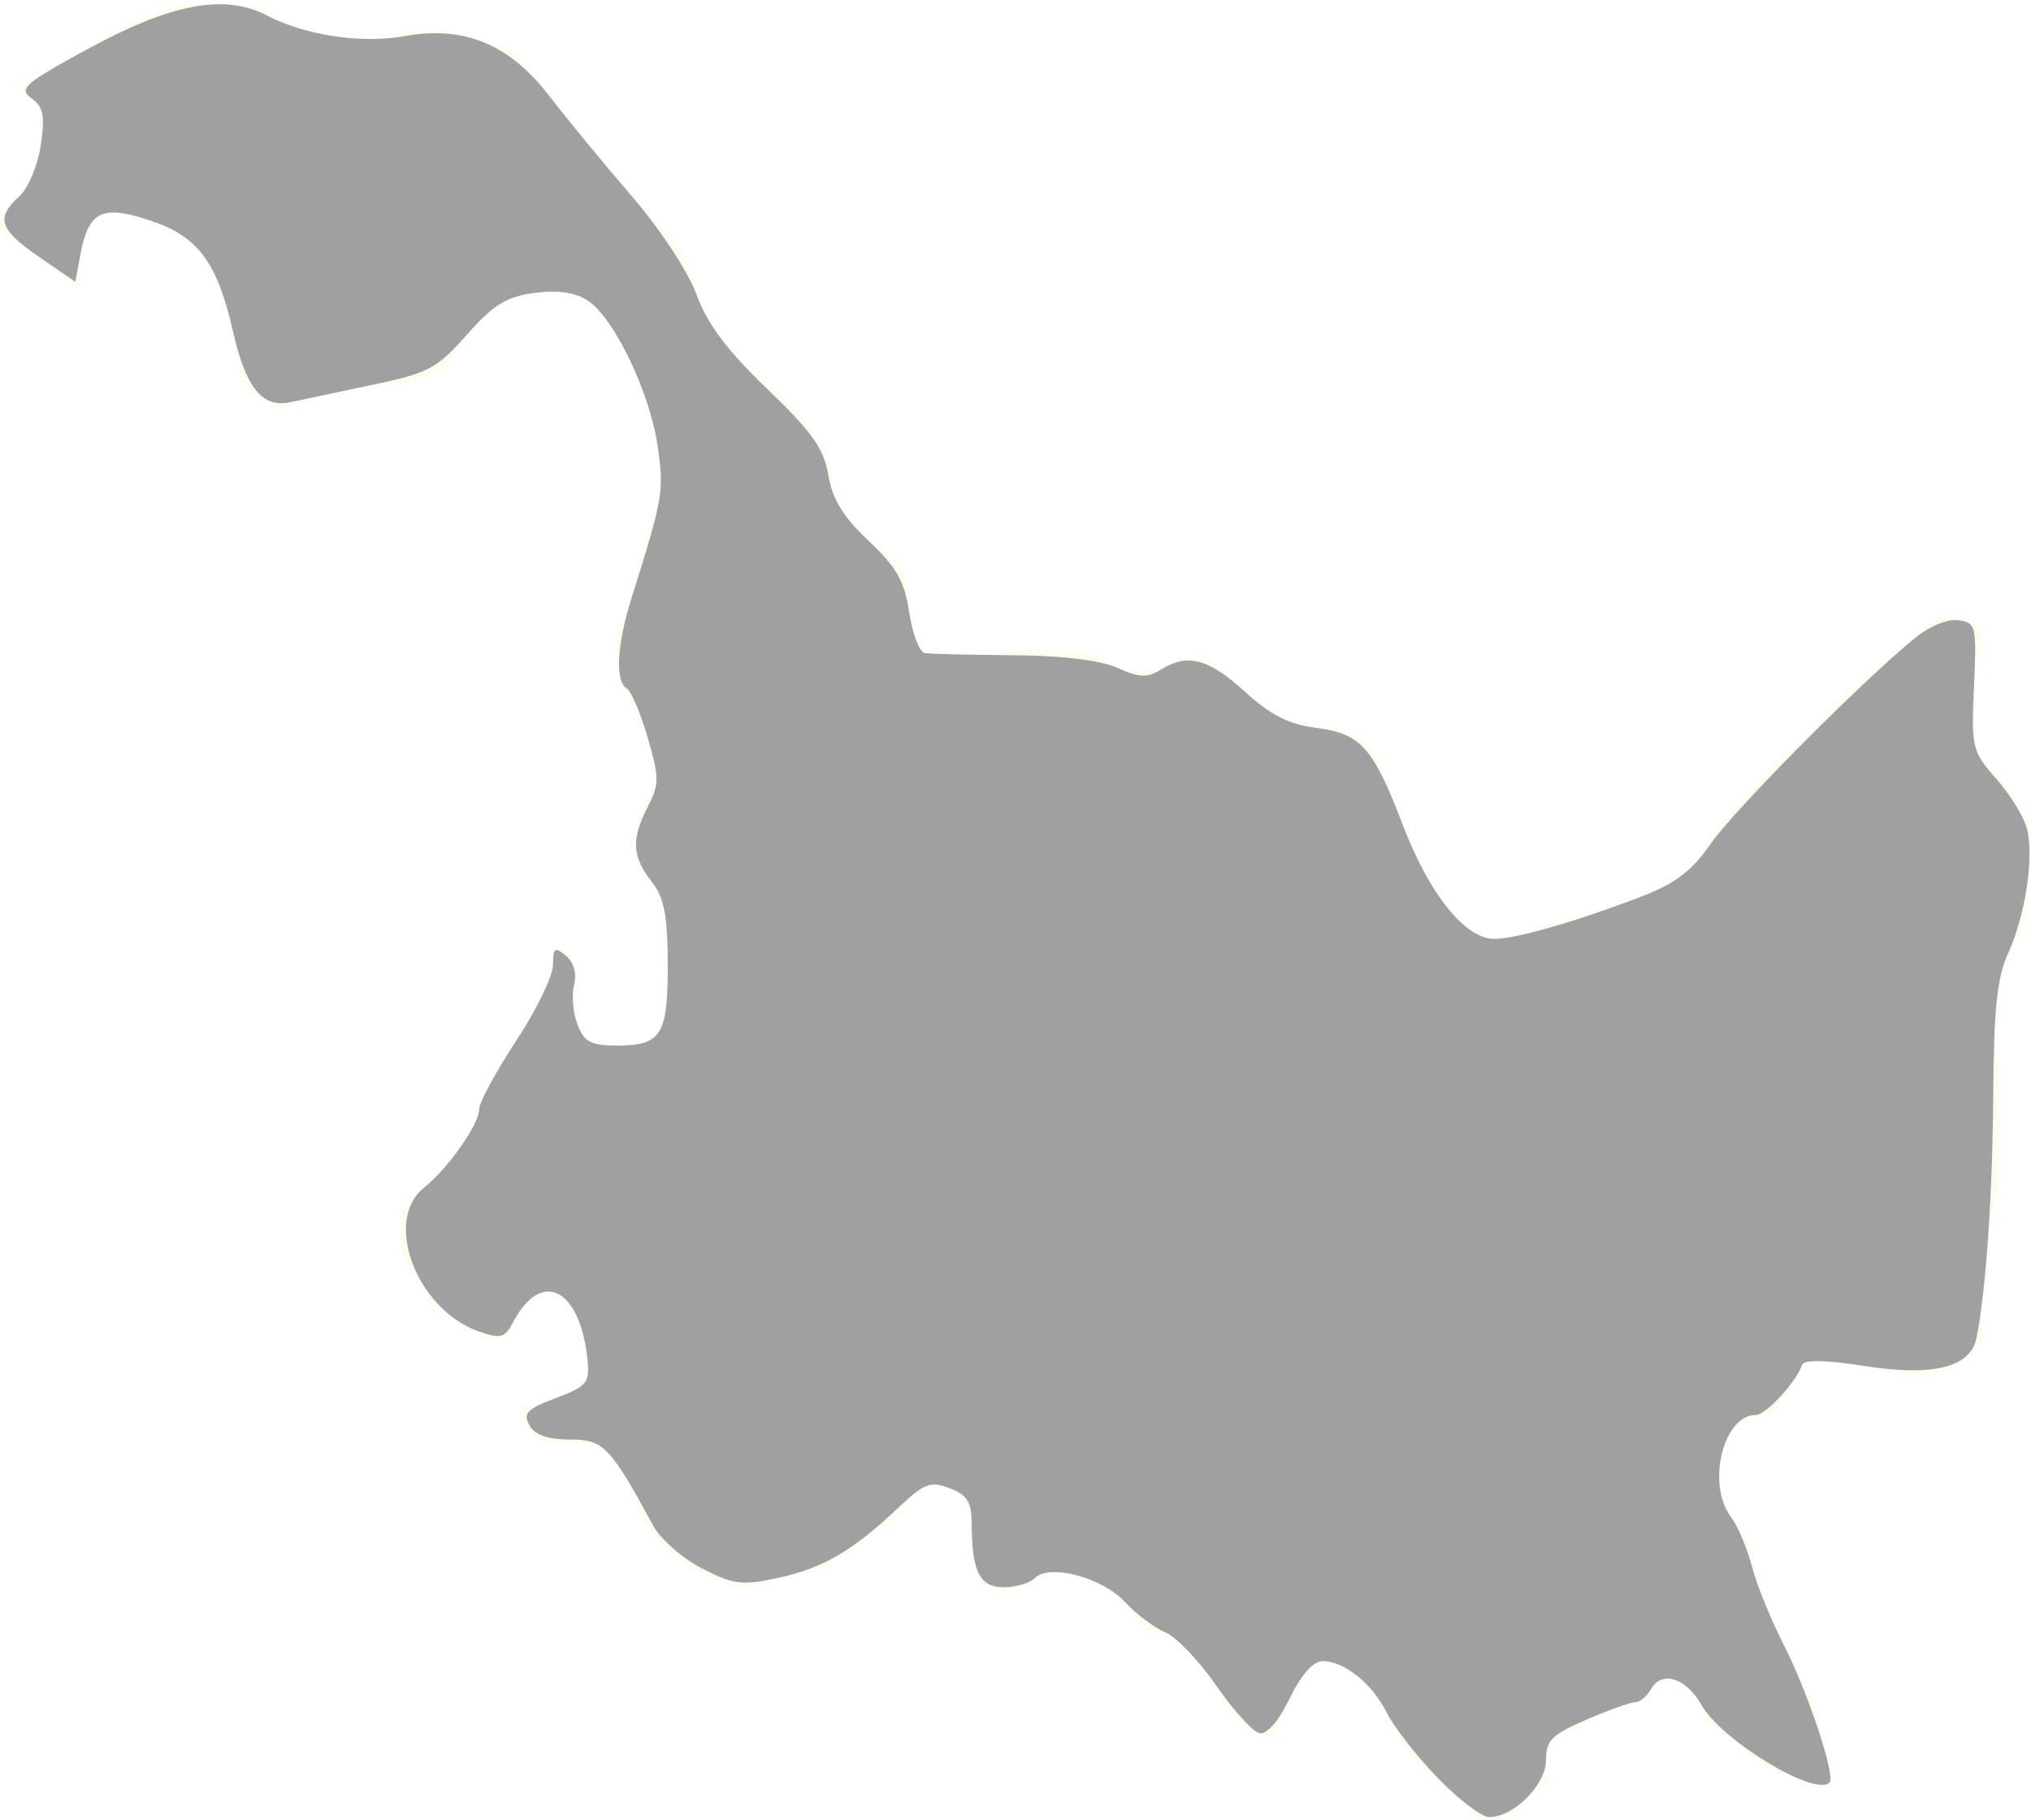
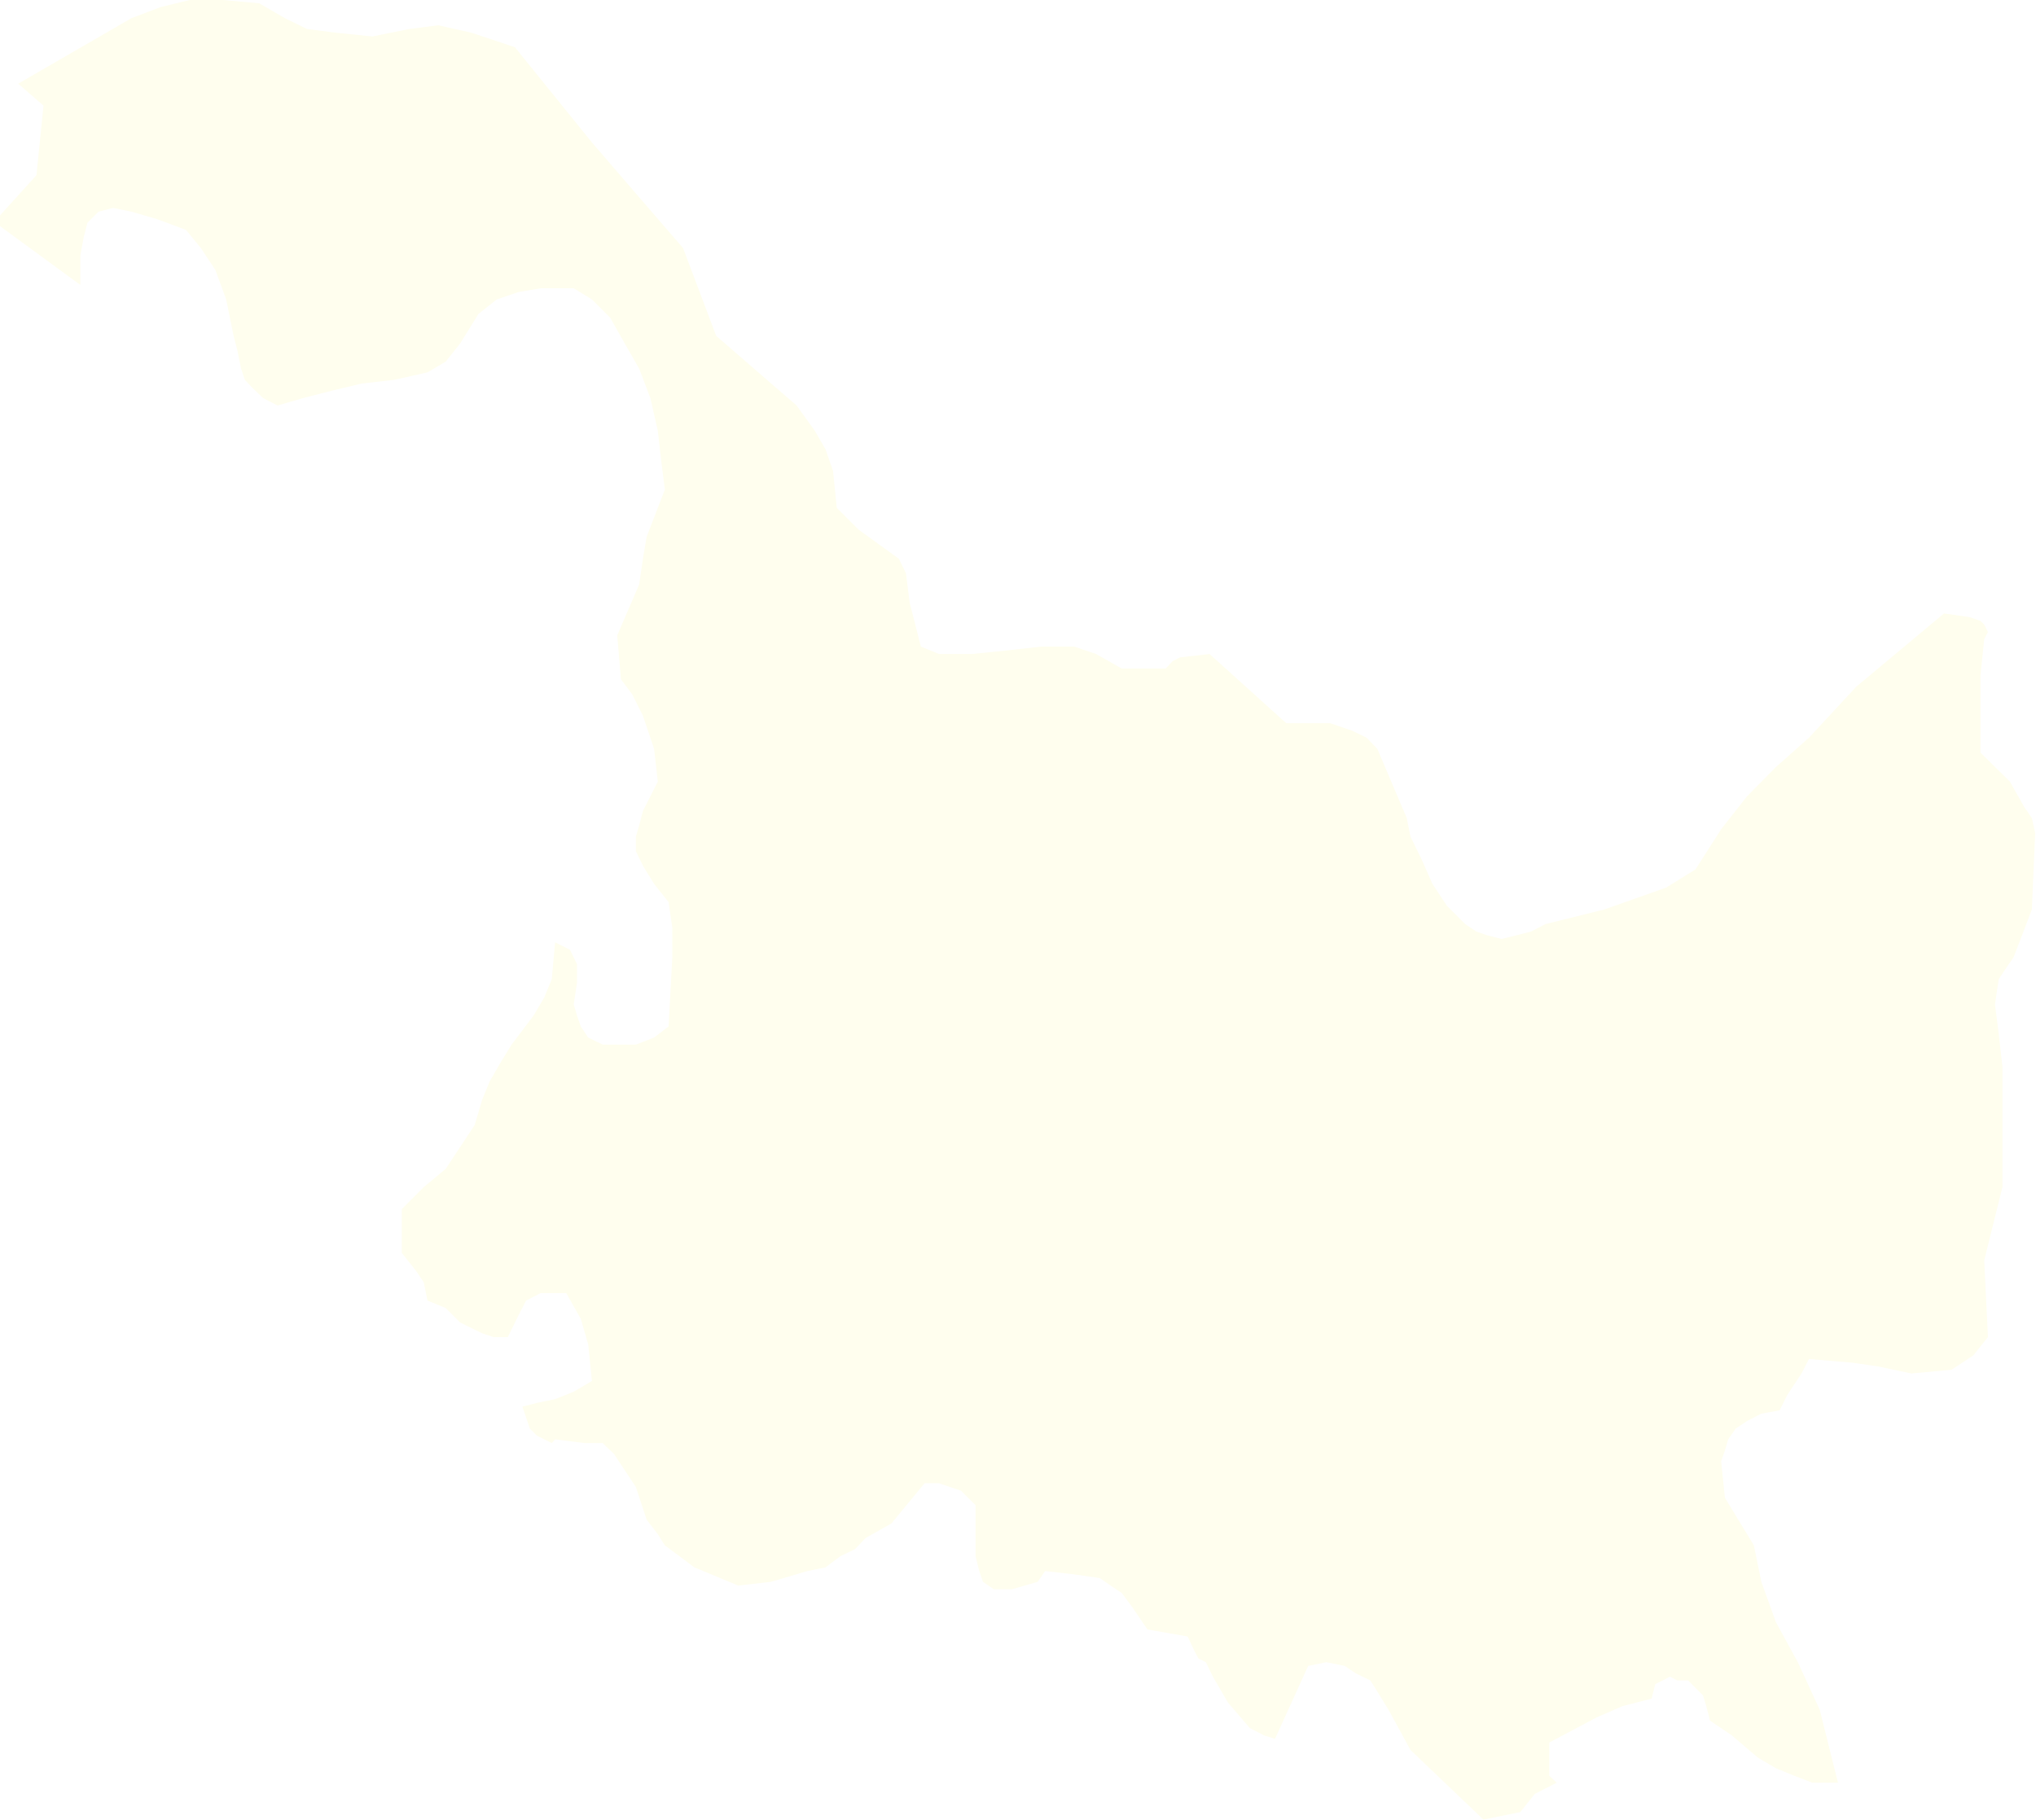
- <svg xmlns="http://www.w3.org/2000/svg" width="250" height="224" id="svg10342" version="1.1">
-   <defs id="defs10344" />
-   <g id="layer1" transform="translate(0,-828.3622)">
-     <g transform="matrix(0.0508647,0,0,0.0508647,-950.5086,788.4761)" style="visibility:visible" class="com.sun.star.drawing.CustomShape" id="g626">
-       <g id="g628">
-         <path d="m 22268,5187 0,0 -176,-168 0,0 -53,-97 -27,-44 -17,-27 -35,-17 -27,-18 -44,-9 -44,9 0,0 -80,176 0,0 -26,-8 -35,-18 -53,-62 -36,-62 -17,-35 0,0 -18,-9 -9,-17 -17,-36 0,0 -97,-17 0,0 -36,-53 -26,-35 -27,-18 -26,-18 -62,-9 -70,-8 0,0 -18,26 0,0 -62,18 -44,0 -26,-18 -9,-26 -9,-36 0,-44 0,-79 0,0 -35,-35 -27,-9 -26,-9 -35,0 0,0 -80,97 0,0 -62,35 0,0 -26,27 -35,17 -36,27 -44,9 -88,26 -79,9 0,0 -106,-44 -36,-27 -35,-26 -17,-27 -27,-35 -26,-79 0,0 -53,-80 -18,-17 -9,-9 -44,0 -71,-9 0,0 -8,9 0,0 -36,-18 -17,-17 -9,-27 -9,-26 0,0 35,-9 44,-9 45,-18 44,-26 0,0 -9,-88 -18,-62 0,0 -35,-62 0,0 -62,0 -35,18 -18,35 -26,53 0,0 -35,0 -27,-9 -53,-26 -35,-35 -44,-18 0,0 -9,-44 -18,-27 -35,-44 0,0 0,-106 0,0 53,-53 53,-44 70,-106 0,0 18,-61 18,-44 26,-45 27,-44 53,-70 26,-44 18,-44 0,0 8,-89 0,0 18,9 18,9 17,35 0,0 0,44 -8,53 8,27 9,26 18,27 35,17 0,0 80,0 44,-17 35,-27 0,0 9,-167 0,-71 -9,-62 0,0 -35,-44 -27,-44 -17,-35 0,-35 8,-27 9,-35 36,-71 0,0 -9,-79 -27,-80 -26,-52 -27,-36 0,0 -9,-106 0,0 53,-123 0,0 9,-62 9,-53 44,-114 0,0 -9,-71 -8,-71 -18,-79 -27,-71 -35,-61 -35,-62 -44,-44 -44,-27 0,0 -80,0 -53,9 -53,18 -44,35 0,0 -44,71 -35,44 -44,26 -80,18 0,0 -79,9 -71,17 -70,18 -62,18 0,0 -35,-18 -27,-26 -17,-18 -9,-27 -9,-44 -9,-35 0,0 -18,-88 -26,-71 -35,-53 -36,-44 0,0 -70,-26 -62,-18 -44,-9 -35,9 -27,27 -9,35 -8,44 0,71 0,0 -194,-142 0,0 0,-26 0,0 88,-97 0,0 17,-168 0,0 -61,-53 0,0 273,-158 0,0 71,-27 70,-17 80,0 88,8 0,0 62,36 53,26 70,9 88,9 0,0 89,-18 70,-9 80,18 105,35 0,0 186,230 106,123 114,132 0,0 80,212 0,0 194,168 0,0 44,61 26,45 18,52 9,89 0,0 26,26 27,27 97,70 0,0 17,35 0,0 9,71 27,106 0,0 44,18 79,0 88,-9 80,-9 0,0 44,0 35,0 53,18 62,35 0,0 106,0 0,0 17,-18 18,-9 71,-8 0,0 185,167 0,0 53,0 53,0 53,18 35,17 26,27 0,0 71,167 0,0 9,45 26,53 27,61 35,53 44,44 27,18 26,9 35,9 36,-9 35,-9 35,-18 0,0 141,-35 150,-53 0,0 71,-44 0,0 62,-97 62,-79 70,-71 80,-71 0,0 114,-123 0,0 212,-177 0,0 62,9 26,9 9,9 9,18 -9,17 -9,88 0,0 0,186 0,0 71,70 35,62 18,26 8,36 0,0 -8,185 0,0 -44,115 0,0 -18,26 -18,27 -9,61 9,71 9,79 0,0 0,291 0,0 -44,177 0,0 9,185 0,0 -35,44 -27,18 -26,17 0,0 -97,9 0,0 -80,-17 -62,-9 -105,-9 0,0 -18,35 -18,27 -17,26 -18,36 0,0 -44,8 -35,18 -27,18 -18,26 -8,27 -9,26 9,88 0,0 70,115 0,0 18,88 35,97 53,97 53,115 0,0 44,176 0,0 -62,0 -44,-17 -44,-18 -44,-26 -62,-53 -53,-36 0,0 -9,-35 -8,-26 -18,-18 -18,-18 -26,0 -18,-9 -17,9 -18,9 0,0 -9,35 0,0 -70,18 -62,27 -115,61 0,0 0,80 0,0 18,17 0,0 -53,27 -35,44 0,0 -89,18 0,0 0,0 z m -3581,-4393 0,0 z m 4914,4393 0,0 z" id="path630" style="fill:#fffeee;stroke:none" />
-         <rect x="18687" y="794" width="4915" height="4394" id="rect632" style="fill:none;stroke:none" />
-         <rect x="18688" y="794" width="4914" height="4393" id="rect634" style="fill:none;stroke:none" />
-       </g>
+ <svg xmlns="http://www.w3.org/2000/svg" width="4915" height="4394" id="svg3491" version="1.1">
+   <defs id="defs3493" />
+   <g id="layer1" transform="translate(0,3341.638)">
+     <g transform="translate(-18687,-4135.638)" id="g628">
+       <path style="fill:#fffeee;stroke:none" d="m 22268,5187 0,0 -176,-168 0,0 -53,-97 -27,-44 -17,-27 -35,-17 -27,-18 -44,-9 -44,9 0,0 -80,176 0,0 -26,-8 -35,-18 -53,-62 -36,-62 -17,-35 0,0 -18,-9 -9,-17 -17,-36 0,0 -97,-17 0,0 -36,-53 -26,-35 -27,-18 -26,-18 -62,-9 -70,-8 0,0 -18,26 0,0 -62,18 -44,0 -26,-18 -9,-26 -9,-36 0,-44 0,-79 0,0 -35,-35 -27,-9 -26,-9 -35,0 0,0 -80,97 0,0 -62,35 0,0 -26,27 -35,17 -36,27 -44,9 -88,26 -79,9 0,0 -106,-44 -36,-27 -35,-26 -17,-27 -27,-35 -26,-79 0,0 -53,-80 -18,-17 -9,-9 -44,0 -71,-9 0,0 -8,9 0,0 -36,-18 -17,-17 -9,-27 -9,-26 0,0 35,-9 44,-9 45,-18 44,-26 0,0 -9,-88 -18,-62 0,0 -35,-62 0,0 -62,0 -35,18 -18,35 -26,53 0,0 -35,0 -27,-9 -53,-26 -35,-35 -44,-18 0,0 -9,-44 -18,-27 -35,-44 0,0 0,-106 0,0 53,-53 53,-44 70,-106 0,0 18,-61 18,-44 26,-45 27,-44 53,-70 26,-44 18,-44 0,0 8,-89 0,0 18,9 18,9 17,35 0,0 0,44 -8,53 8,27 9,26 18,27 35,17 0,0 80,0 44,-17 35,-27 0,0 9,-167 0,-71 -9,-62 0,0 -35,-44 -27,-44 -17,-35 0,-35 8,-27 9,-35 36,-71 0,0 -9,-79 -27,-80 -26,-52 -27,-36 0,0 -9,-106 0,0 53,-123 0,0 9,-62 9,-53 44,-114 0,0 -9,-71 -8,-71 -18,-79 -27,-71 -35,-61 -35,-62 -44,-44 -44,-27 0,0 -80,0 -53,9 -53,18 -44,35 0,0 -44,71 -35,44 -44,26 -80,18 0,0 -79,9 -71,17 -70,18 -62,18 0,0 -35,-18 -27,-26 -17,-18 -9,-27 -9,-44 -9,-35 0,0 -18,-88 -26,-71 -35,-53 -36,-44 0,0 -70,-26 -62,-18 -44,-9 -35,9 -27,27 -9,35 -8,44 0,71 0,0 -194,-142 0,0 0,-26 0,0 88,-97 0,0 17,-168 0,0 -61,-53 0,0 273,-158 0,0 71,-27 70,-17 80,0 88,8 0,0 62,36 53,26 70,9 88,9 0,0 89,-18 70,-9 80,18 105,35 0,0 186,230 106,123 114,132 0,0 80,212 0,0 194,168 0,0 44,61 26,45 18,52 9,89 0,0 26,26 27,27 97,70 0,0 17,35 0,0 9,71 27,106 0,0 44,18 79,0 88,-9 80,-9 0,0 44,0 35,0 53,18 62,35 0,0 106,0 0,0 17,-18 18,-9 71,-8 0,0 185,167 0,0 53,0 53,0 53,18 35,17 26,27 0,0 71,167 0,0 9,45 26,53 27,61 35,53 44,44 27,18 26,9 35,9 36,-9 35,-9 35,-18 0,0 141,-35 150,-53 0,0 71,-44 0,0 62,-97 62,-79 70,-71 80,-71 0,0 114,-123 0,0 212,-177 0,0 62,9 26,9 9,9 9,18 -9,17 -9,88 0,0 0,186 0,0 71,70 35,62 18,26 8,36 0,0 -8,185 0,0 -44,115 0,0 -18,26 -18,27 -9,61 9,71 9,79 0,0 0,291 0,0 -44,177 0,0 9,185 0,0 -35,44 -27,18 -26,17 0,0 -97,9 0,0 -80,-17 -62,-9 -105,-9 0,0 -18,35 -18,27 -17,26 -18,36 0,0 -44,8 -35,18 -27,18 -18,26 -8,27 -9,26 9,88 0,0 70,115 0,0 18,88 35,97 53,97 53,115 0,0 44,176 0,0 -62,0 -44,-17 -44,-18 -44,-26 -62,-53 -53,-36 0,0 -9,-35 -8,-26 -18,-18 -18,-18 -26,0 -18,-9 -17,9 -18,9 0,0 -9,35 0,0 -70,18 -62,27 -115,61 0,0 0,80 0,0 18,17 0,0 -53,27 -35,44 0,0 -89,18 0,0 0,0 z m -3581,-4393 0,0 z m 4914,4393 0,0 z" id="path630" />
+       <rect style="fill:none;stroke:none" x="18687" y="794" width="4915" height="4394" id="rect632" />
+       <rect style="fill:none;stroke:none" x="18688" y="794" width="4914" height="4393" id="rect634" />
    </g>
-     <path style="fill:#a0a0a0;stroke:none" d="m 176.988,218.841 c -2.558,-2.639 -5.38,-6.248 -6.27,-8.02 -1.826,-3.635 -5.233,-6.375 -7.928,-6.375 -1.145,0 -2.625,1.68 -4.033,4.578 -1.352,2.782 -2.806,4.466 -3.707,4.292 -0.816,-0.157 -3.211,-2.785 -5.323,-5.841 -2.112,-3.055 -4.947,-6.017 -6.3,-6.583 -1.353,-0.565 -3.583,-2.24 -4.957,-3.722 -2.801,-3.023 -9.279,-4.75 -11.075,-2.953 -0.625,0.625 -2.357,1.137 -3.847,1.137 -2.96,0 -3.918,-1.909 -3.943,-7.854 -0.011,-2.648 -0.551,-3.512 -2.709,-4.333 -2.37,-0.901 -3.131,-0.613 -6.313,2.392 -5.615,5.301 -9.249,7.429 -14.73,8.624 -4.506,0.982 -5.522,0.86 -9.424,-1.137 -2.405,-1.231 -5.115,-3.602 -6.023,-5.269 -5.35,-9.826 -6.106,-10.607 -10.277,-10.607 -2.725,0 -4.285,-0.552 -4.958,-1.755 -0.824,-1.472 -0.304,-2.009 3.233,-3.336 3.767,-1.413 4.184,-1.897 3.929,-4.559 -0.858,-8.939 -5.662,-11.456 -9.166,-4.8 -1.028,1.952 -1.532,2.091 -4.203,1.16 -7.658,-2.67 -11.854,-13.633 -6.774,-17.699 2.987,-2.391 6.791,-7.811 6.791,-9.676 0,-0.804 2.046,-4.576 4.546,-8.383 2.5,-3.807 4.546,-8.021 4.546,-9.365 0,-2.102 0.221,-2.261 1.58,-1.132 0.982,0.815 1.364,2.174 1.009,3.589 -0.314,1.253 -0.128,3.446 0.415,4.873 0.822,2.163 1.631,2.595 4.85,2.595 5.493,0 6.291,-1.28 6.265,-10.051 -0.018,-6.011 -0.441,-8.162 -1.998,-10.152 -2.403,-3.072 -2.508,-5.218 -0.45,-9.198 1.421,-2.749 1.42,-3.554 -0.013,-8.485 -0.871,-2.996 -2.032,-5.725 -2.581,-6.064 -1.46,-0.902 -1.227,-5.352 0.582,-11.103 3.886,-12.354 4.024,-13.153 3.226,-18.688 -0.955,-6.624 -5.358,-15.817 -8.59,-17.935 -1.581,-1.036 -3.675,-1.338 -6.589,-0.952 -3.454,0.458 -5.046,1.443 -8.312,5.144 -3.675,4.163 -4.726,4.721 -11.617,6.167 -4.167,0.874 -8.723,1.836 -10.125,2.138 -3.437,0.74 -5.468,-1.77 -7.043,-8.704 C 26.744,32.267 24.376,29.091 18.499,27.139 12.563,25.167 10.906,25.966 9.909,31.281 L 9.269,34.689 4.831,31.636 C -0.086,28.253 -0.558,26.823 2.369,24.174 3.456,23.19 4.647,20.369 5.017,17.905 5.563,14.262 5.351,13.177 3.884,12.104 2.264,10.919 2.965,10.302 10.753,6.057 21.093,0.42 27.652,-0.81 32.863,1.909 c 4.694,2.45 11.714,3.498 16.978,2.536 7.239,-1.324 12.882,1.004 17.728,7.313 2.222,2.893 6.799,8.453 10.171,12.354 3.484,4.031 6.936,9.274 7.996,12.144 1.343,3.635 3.783,6.891 8.707,11.617 5.527,5.305 6.97,7.342 7.514,10.607 0.492,2.957 1.822,5.125 4.961,8.085 3.453,3.256 4.429,4.978 5.008,8.839 0.395,2.637 1.259,4.877 1.92,4.977 0.66,0.1 5.519,0.217 10.797,0.259 6.121,0.049 10.793,0.615 12.901,1.562 2.658,1.195 3.693,1.243 5.29,0.246 3.326,-2.077 5.904,-1.417 10.369,2.656 3.174,2.896 5.435,4.046 8.806,4.482 5.513,0.712 7.012,2.392 10.663,11.946 3.247,8.497 7.672,14.021 11.233,14.021 2.751,0 10.135,-2.13 18.313,-5.281 3.994,-1.539 6.092,-3.142 8.287,-6.333 2.814,-4.09 18.139,-19.565 24.983,-25.228 1.948,-1.612 4.187,-2.569 5.556,-2.374 2.195,0.312 2.278,0.66 1.936,8.155 -0.343,7.536 -0.24,7.962 2.763,11.383 1.716,1.954 3.411,4.714 3.767,6.132 0.882,3.514 -0.206,10.683 -2.32,15.294 -1.362,2.971 -1.766,6.808 -1.837,17.446 -0.082,12.32 -0.898,24.158 -2.063,29.924 -0.732,3.623 -5.287,4.768 -13.749,3.455 -4.842,-0.751 -7.502,-0.8 -7.722,-0.141 -0.699,2.096 -4.441,6.158 -5.673,6.158 -4.048,0 -6.124,8.544 -3.061,12.596 0.827,1.094 1.981,3.821 2.565,6.061 0.583,2.24 2.342,6.572 3.908,9.628 2.974,5.804 6.424,16.177 5.64,16.961 -1.793,1.793 -13.321,-5.202 -15.783,-9.577 -1.861,-3.307 -4.885,-4.252 -6.184,-1.932 -0.498,0.89 -1.367,1.619 -1.931,1.619 -0.564,0 -3.269,0.965 -6.011,2.145 -4.279,1.841 -4.985,2.546 -4.985,4.977 0,3.035 -3.97,7.02 -6.993,7.02 -0.918,0 -3.763,-2.159 -6.321,-4.798 l 0,0 z" id="path3002" transform="translate(0,828.3622)" />
  </g>
</svg>
